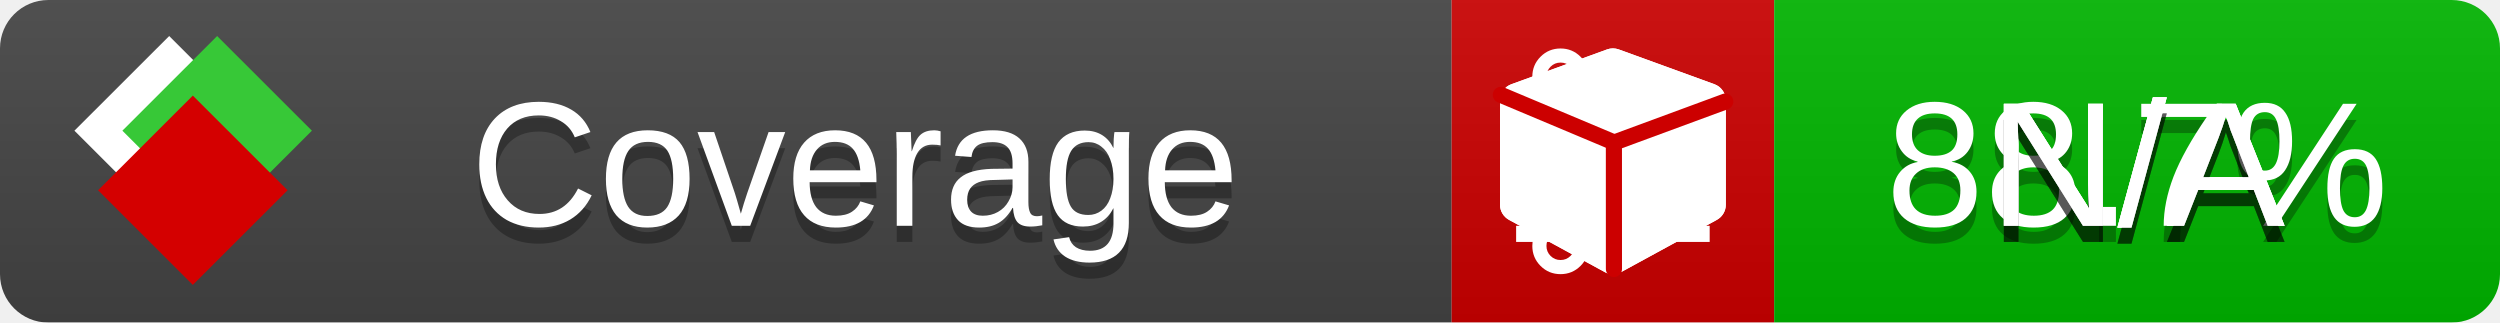
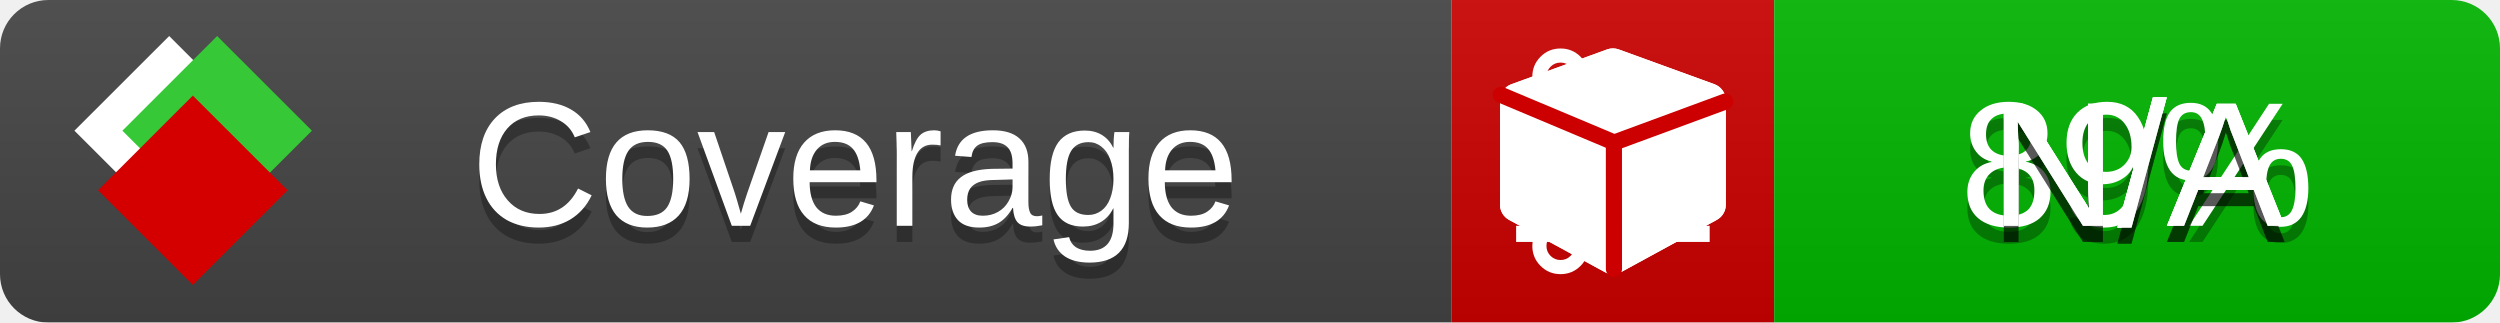
<svg xmlns="http://www.w3.org/2000/svg" xmlns:xlink="http://www.w3.org/1999/xlink" width="155" height="20">
  <style type="text/css">
          
            @keyframes fade1 {
                0% { visibility: visible; opacity: 1; }
               23% { visibility: visible; opacity: 1; }
               25% { visibility: hidden; opacity: 0; }
               48% { visibility: hidden; opacity: 0; }
               50% { visibility: hidden; opacity: 0; }
               73% { visibility: hidden; opacity: 0; }
               75% { visibility: hidden; opacity: 0; }
               98% { visibility: hidden; opacity: 0; }
              100% { visibility: visible; opacity: 1; }
            }
            @keyframes fade2 {
                0% { visibility: hidden; opacity: 0; }
               23% { visibility: hidden; opacity: 0; }
               25% { visibility: visible; opacity: 1; }
               48% { visibility: visible; opacity: 1; }
               50% { visibility: hidden; opacity: 0; }
               73% { visibility: hidden; opacity: 0; }
               75% { visibility: hidden; opacity: 0; }
               98% { visibility: hidden; opacity: 0; }
              100% { visibility: hidden; opacity: 0; }
            }
            @keyframes fade3 {
                0% { visibility: hidden; opacity: 0; }
               23% { visibility: hidden; opacity: 0; }
               25% { visibility: hidden; opacity: 0; }
               48% { visibility: hidden; opacity: 0; }
               50% { visibility: visible; opacity: 1; }
               73% { visibility: visible; opacity: 1; }
               75% { visibility: hidden; opacity: 0; }
               98% { visibility: hidden; opacity: 0; }
              100% { visibility: hidden; opacity: 0; }
            }
            @keyframes fade4 {
                0% { visibility: hidden; opacity: 0; }
               23% { visibility: hidden; opacity: 0; }
               25% { visibility: hidden; opacity: 0; }
               48% { visibility: hidden; opacity: 0; }
               50% { visibility: hidden; opacity: 0; }
               73% { visibility: hidden; opacity: 0; }
               75% { visibility: visible; opacity: 1; }
               98% { visibility: visible; opacity: 1; }
              100% { visibility: hidden; opacity: 0; }
            }
            .linecoverage {
                animation-duration: 15s;
                animation-name: fade1;
                animation-iteration-count: infinite;
            }
            .branchcoverage {
                animation-duration: 15s;
                animation-name: fade2;
                animation-iteration-count: infinite;
            }
            .methodcoverage {
                animation-duration: 15s;
                animation-name: fade3;
                animation-iteration-count: infinite;
            }
            .fullmethodcoverage {
                animation-duration: 15s;
                animation-name: fade4;
                animation-iteration-count: infinite;
            }
          
    </style>
  <defs>
    <linearGradient id="gradient" x2="0" y2="100%">
      <stop offset="0" stop-color="#bbb" stop-opacity=".1" />
      <stop offset="1" stop-opacity=".1" />
    </linearGradient>
    <linearGradient id="c">
      <stop offset="0" stop-color="#d40000" />
      <stop offset="1" stop-color="#ff2a2a" />
    </linearGradient>
    <linearGradient id="a">
      <stop offset="0" stop-color="#e0e0de" />
      <stop offset="1" stop-color="#fff" />
    </linearGradient>
    <linearGradient id="b">
      <stop offset="0" stop-color="#37c837" />
      <stop offset="1" stop-color="#217821" />
    </linearGradient>
    <linearGradient xlink:href="#a" id="e" x1="106.44" x2="69.96" y1="-11.96" y2="-46.84" gradientTransform="matrix(-.8426 -.00045 -.00045 -.8426 -94.27 -75.82)" gradientUnits="userSpaceOnUse" />
    <linearGradient xlink:href="#b" id="f" x1="56.19" x2="77.97" y1="-23.45" y2="10.62" gradientTransform="matrix(.8426 .00045 .00045 .8426 94.27 75.82)" gradientUnits="userSpaceOnUse" />
    <linearGradient xlink:href="#c" id="g" x1="79.98" x2="132.9" y1="10.79" y2="10.79" gradientTransform="matrix(.8426 .00045 .00045 .8426 94.27 75.82)" gradientUnits="userSpaceOnUse" />
    <mask id="mask">
      <rect width="155" height="20" rx="3" fill="#fff" />
    </mask>
    <g id="icon" transform="matrix(.04486 0 0 .04481 -.48 -.63)">
      <rect width="52.92" height="52.92" x="-109.72" y="-27.13" fill="url(#e)" transform="rotate(-135)" />
      <rect width="52.92" height="52.92" x="70.19" y="-39.18" fill="url(#f)" transform="rotate(45)" />
      <rect width="52.92" height="52.92" x="80.05" y="-15.74" fill="url(#g)" transform="rotate(45)" />
    </g>
  </defs>
  <g mask="url(#mask)">
    <rect x="0" y="0" width="90" height="20" fill="#444" />
    <rect x="90" y="0" width="20" height="20" fill="#c00" />
    <rect x="110" y="0" width="45" height="20" fill="#00B600" />
    <rect x="0" y="0" width="155" height="20" fill="url(#gradient)" />
  </g>
  <g>
    <path class="linecoverage" stroke="#fff" d="M94 6.5 h12 M94 10.5 h12 M94 14.5 h12" />
    <path class="branchcoverage" fill="#fff" d="m 97.628,15.247 q 0,-0.364 -0.255,-0.619 -0.255,-0.255 -0.619,-0.255 -0.364,0 -0.619,0.255 -0.255,0.255 -0.255,0.619 0,0.364 0.255,0.619 0.255,0.255 0.619,0.255 0.364,0 0.619,-0.255 0.255,-0.255 0.255,-0.619 z m 0,-10.493 q 0,-0.364 -0.255,-0.619 -0.255,-0.255 -0.619,-0.255 -0.364,0 -0.619,0.255 -0.255,0.255 -0.255,0.619 0,0.364 0.255,0.619 0.255,0.255 0.619,0.255 0.364,0 0.619,-0.255 0.255,-0.255 0.255,-0.619 z m 5.83,1.166 q 0,-0.364 -0.255,-0.619 -0.255,-0.255 -0.619,-0.255 -0.364,0 -0.619,0.255 -0.255,0.255 -0.255,0.619 0,0.364 0.255,0.619 0.255,0.255 0.619,0.255 0.364,0 0.619,-0.255 0.255,-0.255 0.255,-0.619 z m 0.874,0 q 0,0.474 -0.237,0.879 -0.237,0.405 -0.638,0.633 -0.018,2.614 -2.059,3.771 -0.619,0.346 -1.849,0.738 -1.166,0.364 -1.544,0.647 -0.378,0.282 -0.378,0.911 l 0,0.237 q 0.401,0.228 0.638,0.633 0.237,0.405 0.237,0.879 0,0.729 -0.51,1.239 -0.51,0.51 -1.239,0.51 -0.729,0 -1.239,-0.51 -0.51,-0.51 -0.51,-1.239 0,-0.474 0.237,-0.879 0.237,-0.405 0.638,-0.633 l 0,-7.469 q -0.401,-0.228 -0.638,-0.633 -0.237,-0.405 -0.237,-0.879 0,-0.729 0.51,-1.239 0.51,-0.51 1.239,-0.51 0.729,0 1.239,0.51 0.51,0.51 0.51,1.239 0,0.474 -0.237,0.879 -0.237,0.405 -0.638,0.633 l 0,4.527 q 0.492,-0.237 1.403,-0.519 0.501,-0.155 0.797,-0.269 0.296,-0.114 0.642,-0.282 0.346,-0.169 0.537,-0.36 0.191,-0.191 0.369,-0.465 0.178,-0.273 0.255,-0.633 0.077,-0.36 0.077,-0.833 -0.401,-0.228 -0.638,-0.633 -0.237,-0.405 -0.237,-0.879 0,-0.729 0.51,-1.239 0.51,-0.51 1.239,-0.51 0.729,0 1.239,0.51 0.51,0.51 0.51,1.239 z" />
    <path class="methodcoverage" fill="#fff" d="m 100.538,15.629 5.385,-2.936 v -5.351 l -5.385,1.96 z M 100,8.351 105.873,6.214 100,4.077 94.127,6.214 Z m 7,-2.12 v 6.462 q 0,0.294 -0.151,0.547 -0.151,0.252 -0.412,0.395 l -5.923,3.231 q -0.236,0.135 -0.513,0.135 -0.278,0 -0.513,-0.135 l -5.923,-3.231 Q 93.303,13.492 93.151,13.239 93,12.987 93,12.692 v -6.462 q 0,-0.337 0.194,-0.614 0.194,-0.278 0.513,-0.395 l 5.923,-2.154 q 0.185,-0.067 0.37,-0.067 0.185,0 0.37,0.067 l 5.923,2.154 q 0.32,0.118 0.513,0.395 Q 107,5.894 107,6.231 Z" />
    <path class="fullmethodcoverage" fill="#fff" d="m 107,6.231 v 6.462 c 0,0.196 -0.051,0.379 -0.151,0.547 -0.101,0.168 -0.238,0.3 -0.412,0.395 l -5.923,3.231 c -0.157,0.09 -0.328,0.135 -0.513,0.135 -0.185,0 -0.356,-0.045 -0.513,-0.135 l -5.923,-3.231 C 93.39,13.539 93.252,13.407 93.151,13.239 93.05,13.071 93,12.889 93,12.692 v -6.462 c 0,-0.224 0.065,-0.429 0.194,-0.614 0.129,-0.185 0.3,-0.317 0.513,-0.395 l 5.923,-2.154 c 0.123,-0.045 0.247,-0.067 0.37,-0.067 0.123,0 0.247,0.022 0.37,0.067 l 5.923,2.154 c 0.213,0.079 0.384,0.21 0.513,0.395 0.129,0.185 0.194,0.39 0.194,0.614 z" />
    <path class="fullmethodcoverage" style="fill:none;stroke:#cc0000;stroke-width:1;stroke-linecap:round;stroke-dasharray:none;stroke-opacity:1" d="m 100.064,16.677 -0.002,-7.833 6.906,-2.547" />
    <path class="fullmethodcoverage" style="fill:none;stroke:#cc0000;stroke-width:1;stroke-linecap:round;stroke-dasharray:none;stroke-opacity:1" d="M 99.914,8.765 93.052,5.882" />
  </g>
  <g fill="#fff" text-anchor="middle" font-family="Verdana,Arial,Geneva,sans-serif" font-size="11">
    <a xlink:href="https://github.com/danielpalme/ReportGenerator" target="_top">
      <use xlink:href="#icon" transform="translate(3,1) scale(3.5)" />
    </a>
    <text x="53" y="15" fill="#010101" fill-opacity=".3">Coverage</text>
    <text x="53" y="14" fill="#fff">Coverage</text>
-     <text class="linecoverage" x="132.5" y="15" fill="#010101" fill-opacity=".3">88.7%</text>
-     <text class="linecoverage" x="132.5" y="14">88.7%</text>
+     <text class="linecoverage" x="132.5" y="15" fill="#010101" fill-opacity=".3">89%</text>
+     <text class="linecoverage" x="132.5" y="14">89%</text>
    <text class="branchcoverage" x="132.5" y="15" fill="#010101" fill-opacity=".3">N/A</text>
    <text class="branchcoverage" x="132.5" y="14">N/A</text>
    <text class="methodcoverage" x="132.5" y="15" fill="#010101" fill-opacity=".3">N/A</text>
    <text class="methodcoverage" x="132.5" y="14">N/A</text>
    <text class="fullmethodcoverage" x="132.5" y="15" fill="#010101" fill-opacity=".3">N/A</text>
    <text class="fullmethodcoverage" x="132.5" y="14">N/A</text>
  </g>
  <g>
    <rect class="linecoverage" x="90" y="0" width="65" height="20" fill-opacity="0" />
    <rect class="branchcoverage" x="90" y="0" width="65" height="20" fill-opacity="0" />
    <rect class="methodcoverage" x="90" y="0" width="65" height="20" fill-opacity="0" />
    <rect class="fullmethodcoverage" x="90" y="0" width="65" height="20" fill-opacity="0" />
  </g>
</svg>
